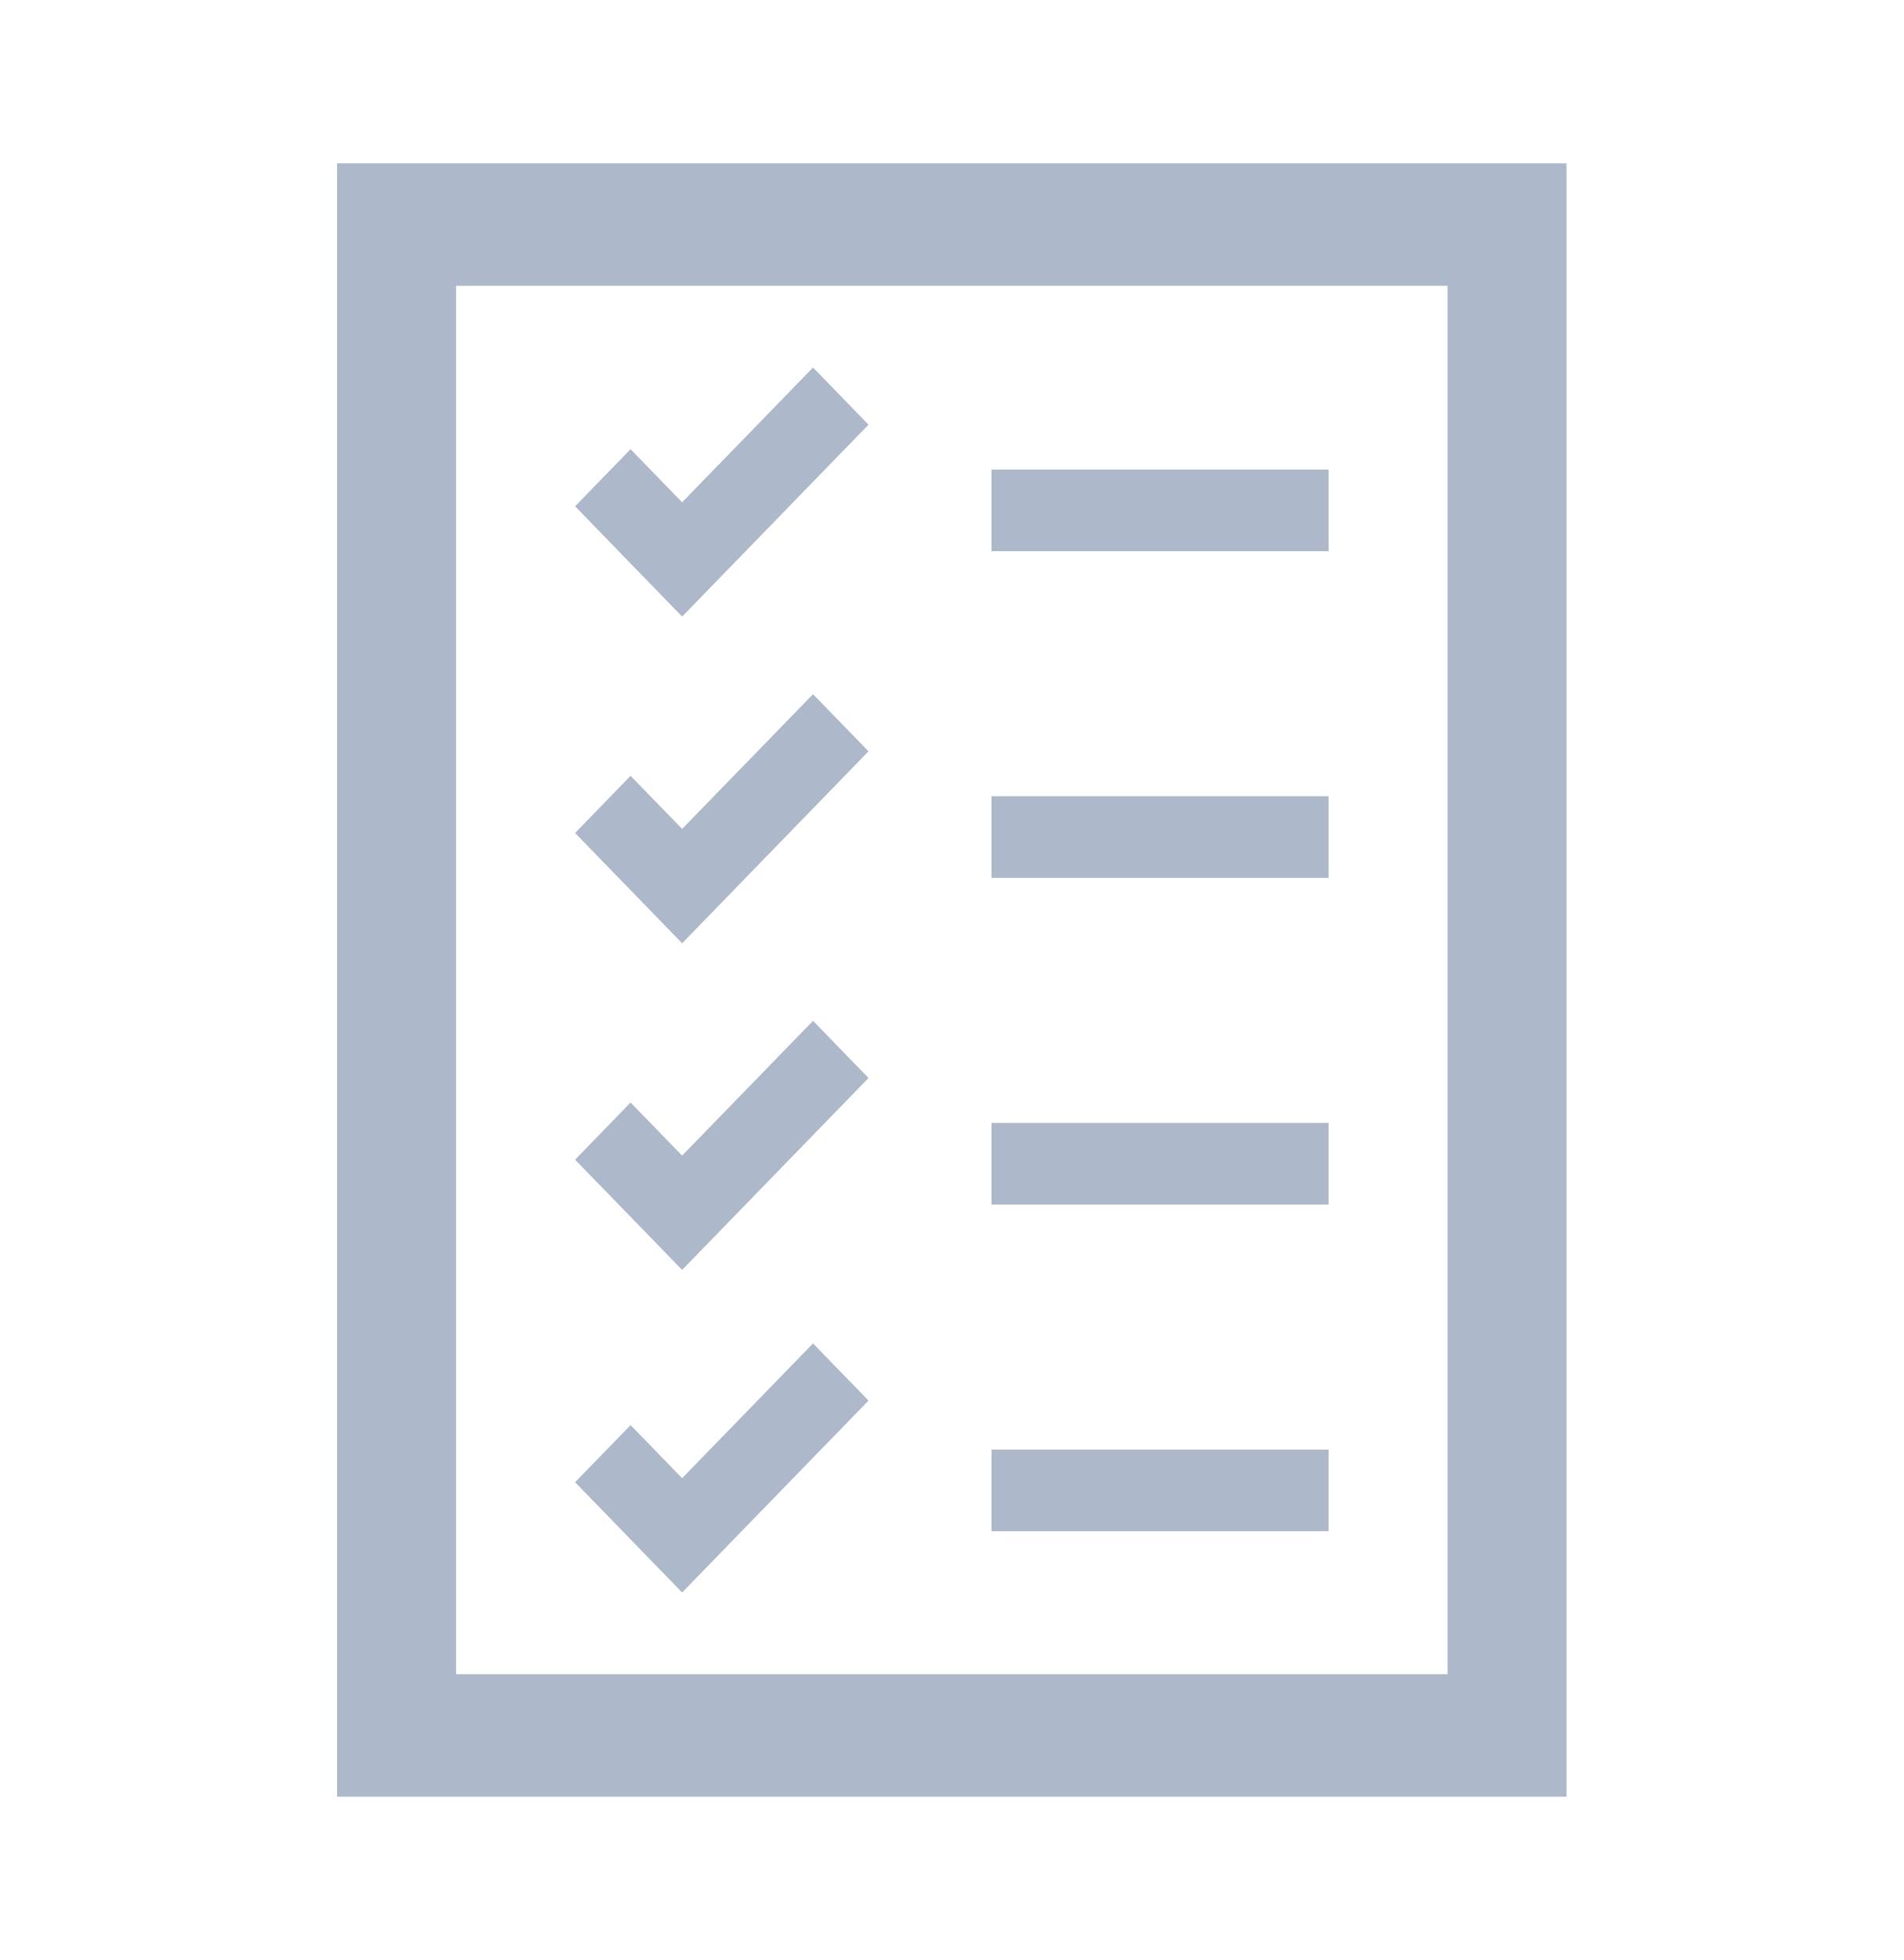
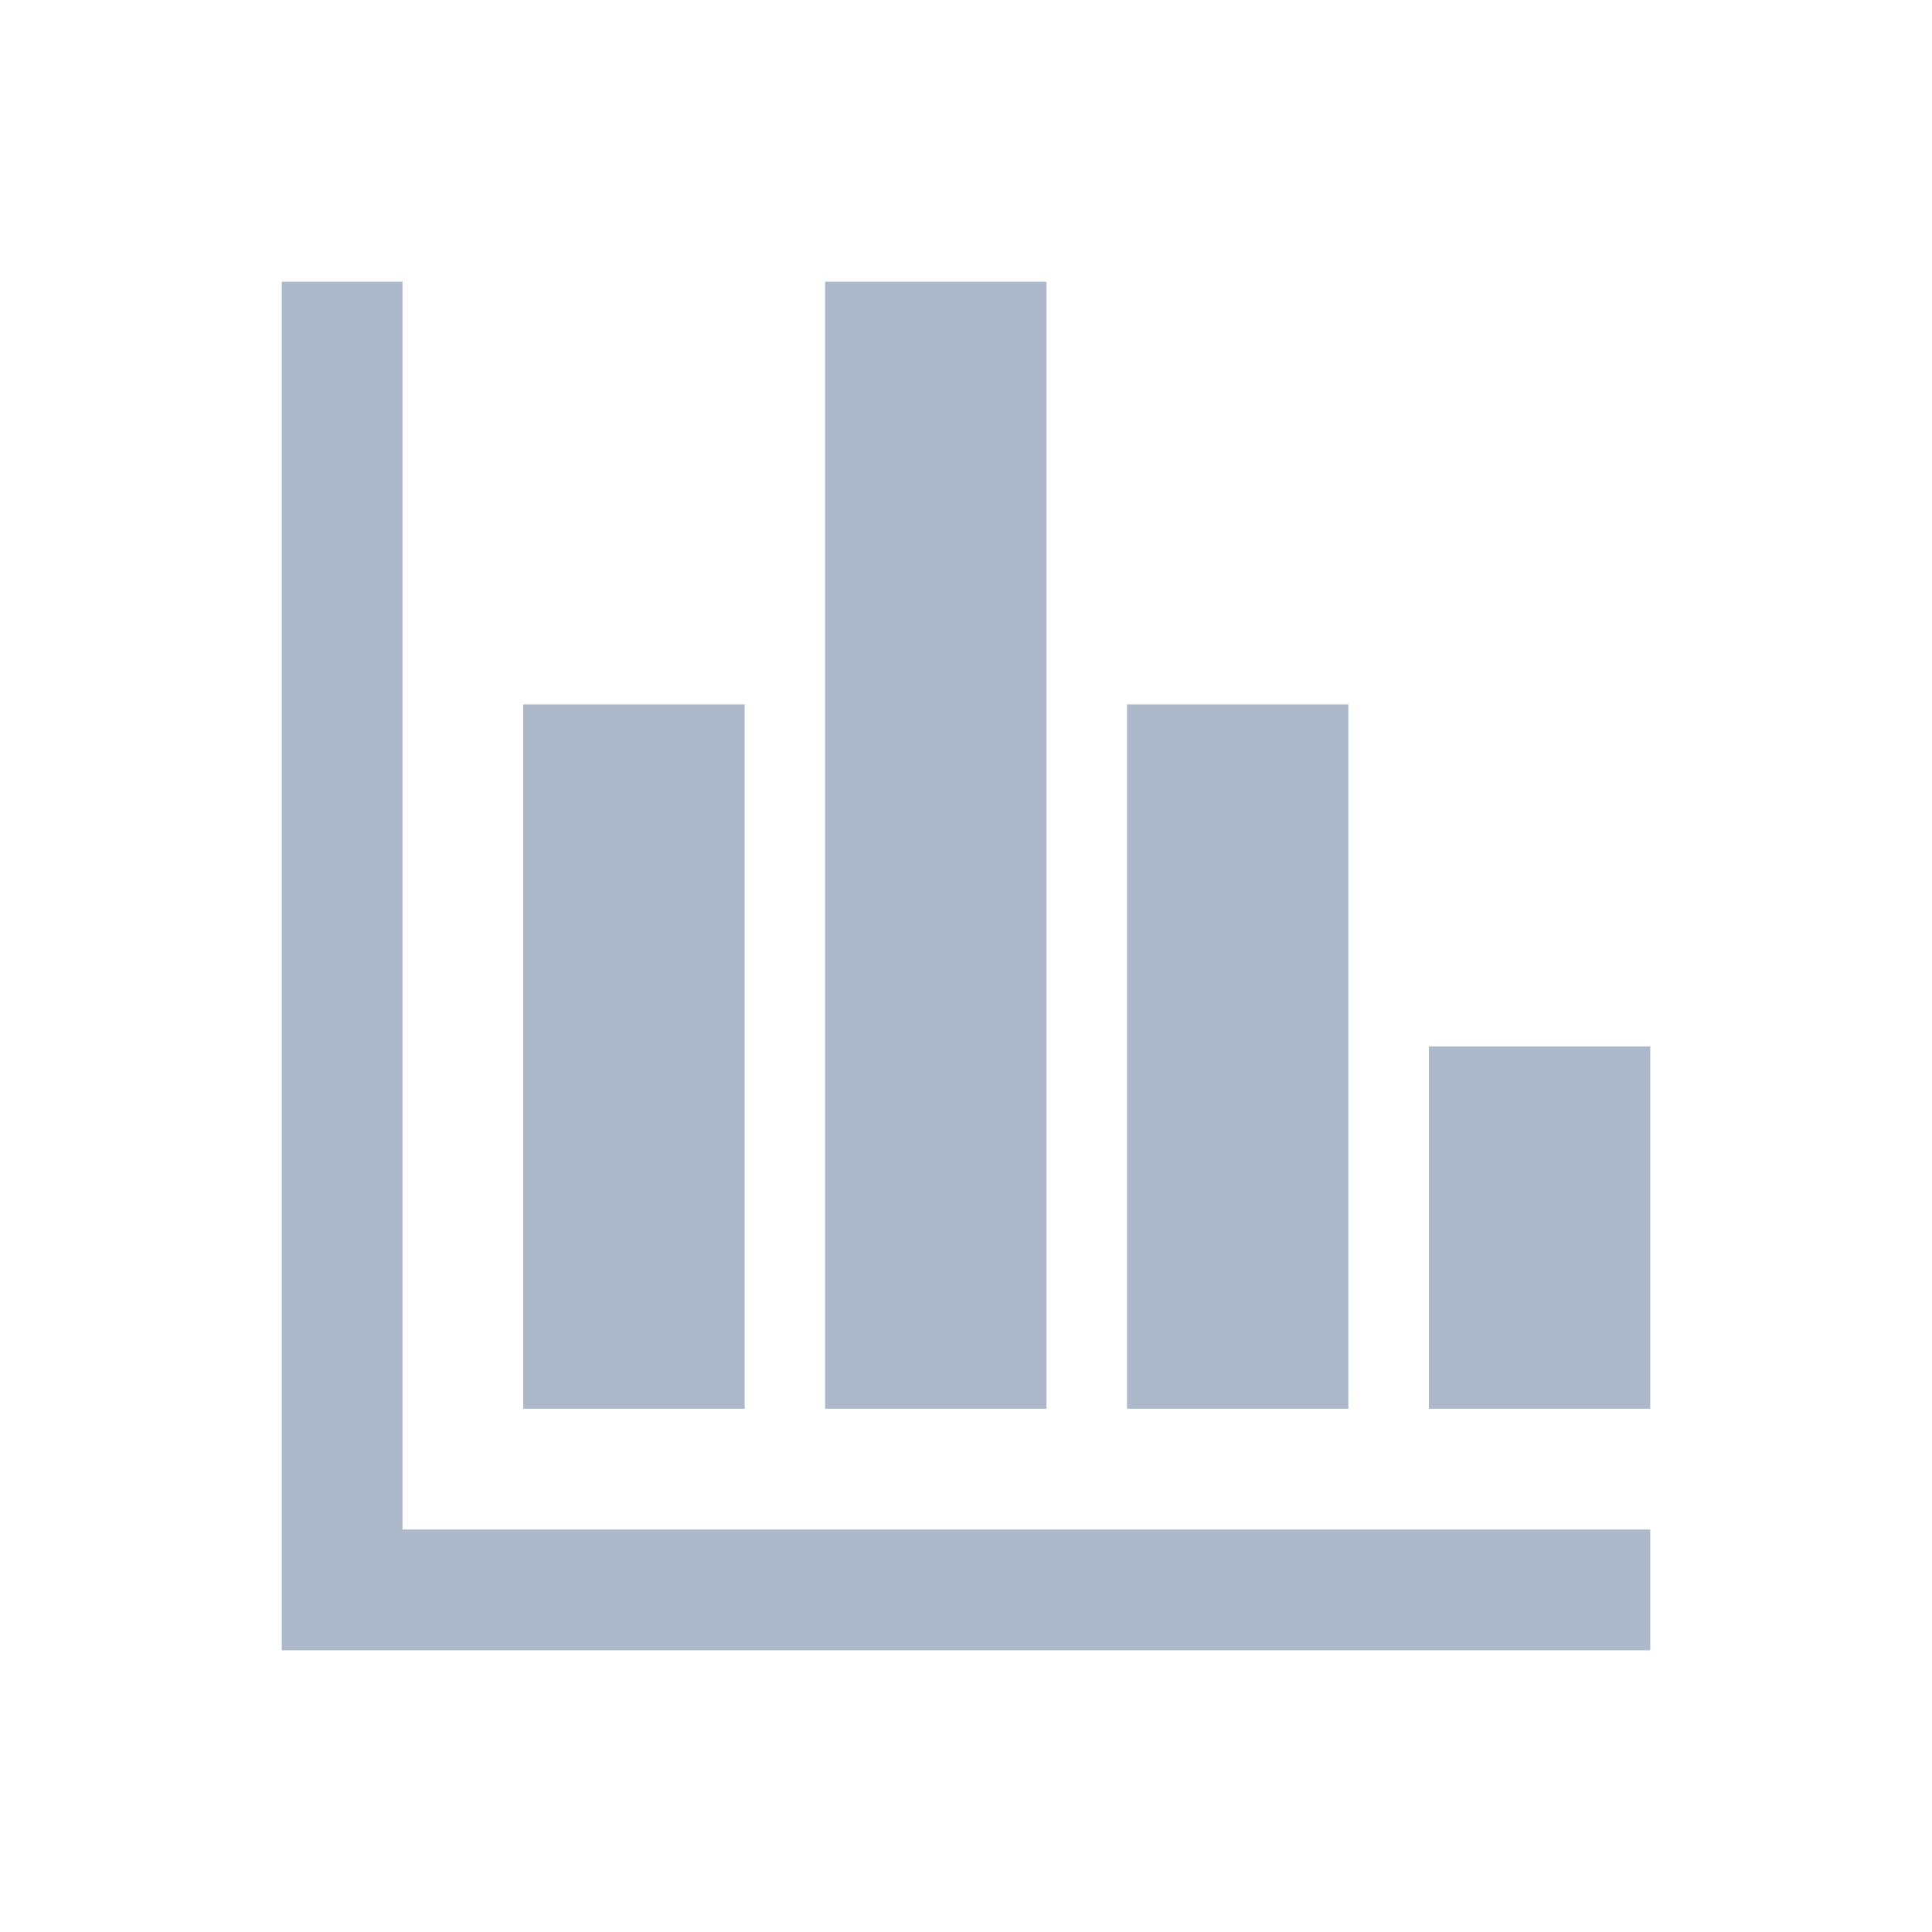
- <svg xmlns="http://www.w3.org/2000/svg" width="34" height="35" xml:space="preserve" overflow="hidden">
+ <svg xmlns="http://www.w3.org/2000/svg" width="96" height="96" xml:space="preserve" overflow="hidden">
  <defs>
    <clipPath id="clip0">
-       <rect x="4" y="264" width="34" height="35" />
+       <rect x="214" y="448" width="96" height="96" />
    </clipPath>
  </defs>
-   <g clip-path="url(#clip0)" transform="translate(-4 -264)">
-     <path d="M8.146 4.958 25.854 4.958 25.854 29.042 8.146 29.042 8.146 4.958ZM6.021 31.167 27.979 31.167 27.979 2.833 6.021 2.833 6.021 31.167Z" fill="#ADB9CA" transform="matrix(1 0 0 1.02941 4 264)" />
-     <path d="M17.708 8.146 23.729 8.146 23.729 9.562 17.708 9.562Z" fill="#ADB9CA" transform="matrix(1 0 0 1.02941 4 264)" />
-     <path d="M17.708 13.812 23.729 13.812 23.729 15.229 17.708 15.229Z" fill="#ADB9CA" transform="matrix(1 0 0 1.02941 4 264)" />
-     <path d="M17.708 25.146 23.729 25.146 23.729 26.562 17.708 26.562Z" fill="#ADB9CA" transform="matrix(1 0 0 1.02941 4 264)" />
-     <path d="M17.708 19.479 23.729 19.479 23.729 20.896 17.708 20.896Z" fill="#ADB9CA" transform="matrix(1 0 0 1.02941 4 264)" />
-     <path d="M15.512 7.367 14.521 6.375 12.183 8.713 11.262 7.792 10.271 8.783 12.183 10.696Z" fill="#ADB9CA" transform="matrix(1 0 0 1.02941 4 264)" />
-     <path d="M15.512 13.033 14.521 12.042 12.183 14.379 11.262 13.458 10.271 14.45 12.183 16.363Z" fill="#ADB9CA" transform="matrix(1 0 0 1.02941 4 264)" />
-     <path d="M15.512 18.7 14.521 17.708 12.183 20.046 11.262 19.125 10.271 20.117 12.183 22.029Z" fill="#ADB9CA" transform="matrix(1 0 0 1.02941 4 264)" />
-     <path d="M15.512 24.296 14.521 23.304 12.183 25.642 11.262 24.721 10.271 25.712 12.183 27.625Z" fill="#ADB9CA" transform="matrix(1 0 0 1.02941 4 264)" />
+   <g clip-path="url(#clip0)" transform="translate(-214 -448)">
+     <path d="M234 462 228 462 228 530 296 530 296 524 234 524Z" fill="#ADB9CA" />
+     <path d="M240 483 251 483 251 518 240 518Z" fill="#ADB9CA" />
+     <path d="M255 462 266 462 266 518 255 518Z" fill="#ADB9CA" />
+     <path d="M270 483 281 483 281 518 270 518Z" fill="#ADB9CA" />
+     <path d="M285 500 296 500 296 518 285 518Z" fill="#ADB9CA" />
  </g>
</svg>
